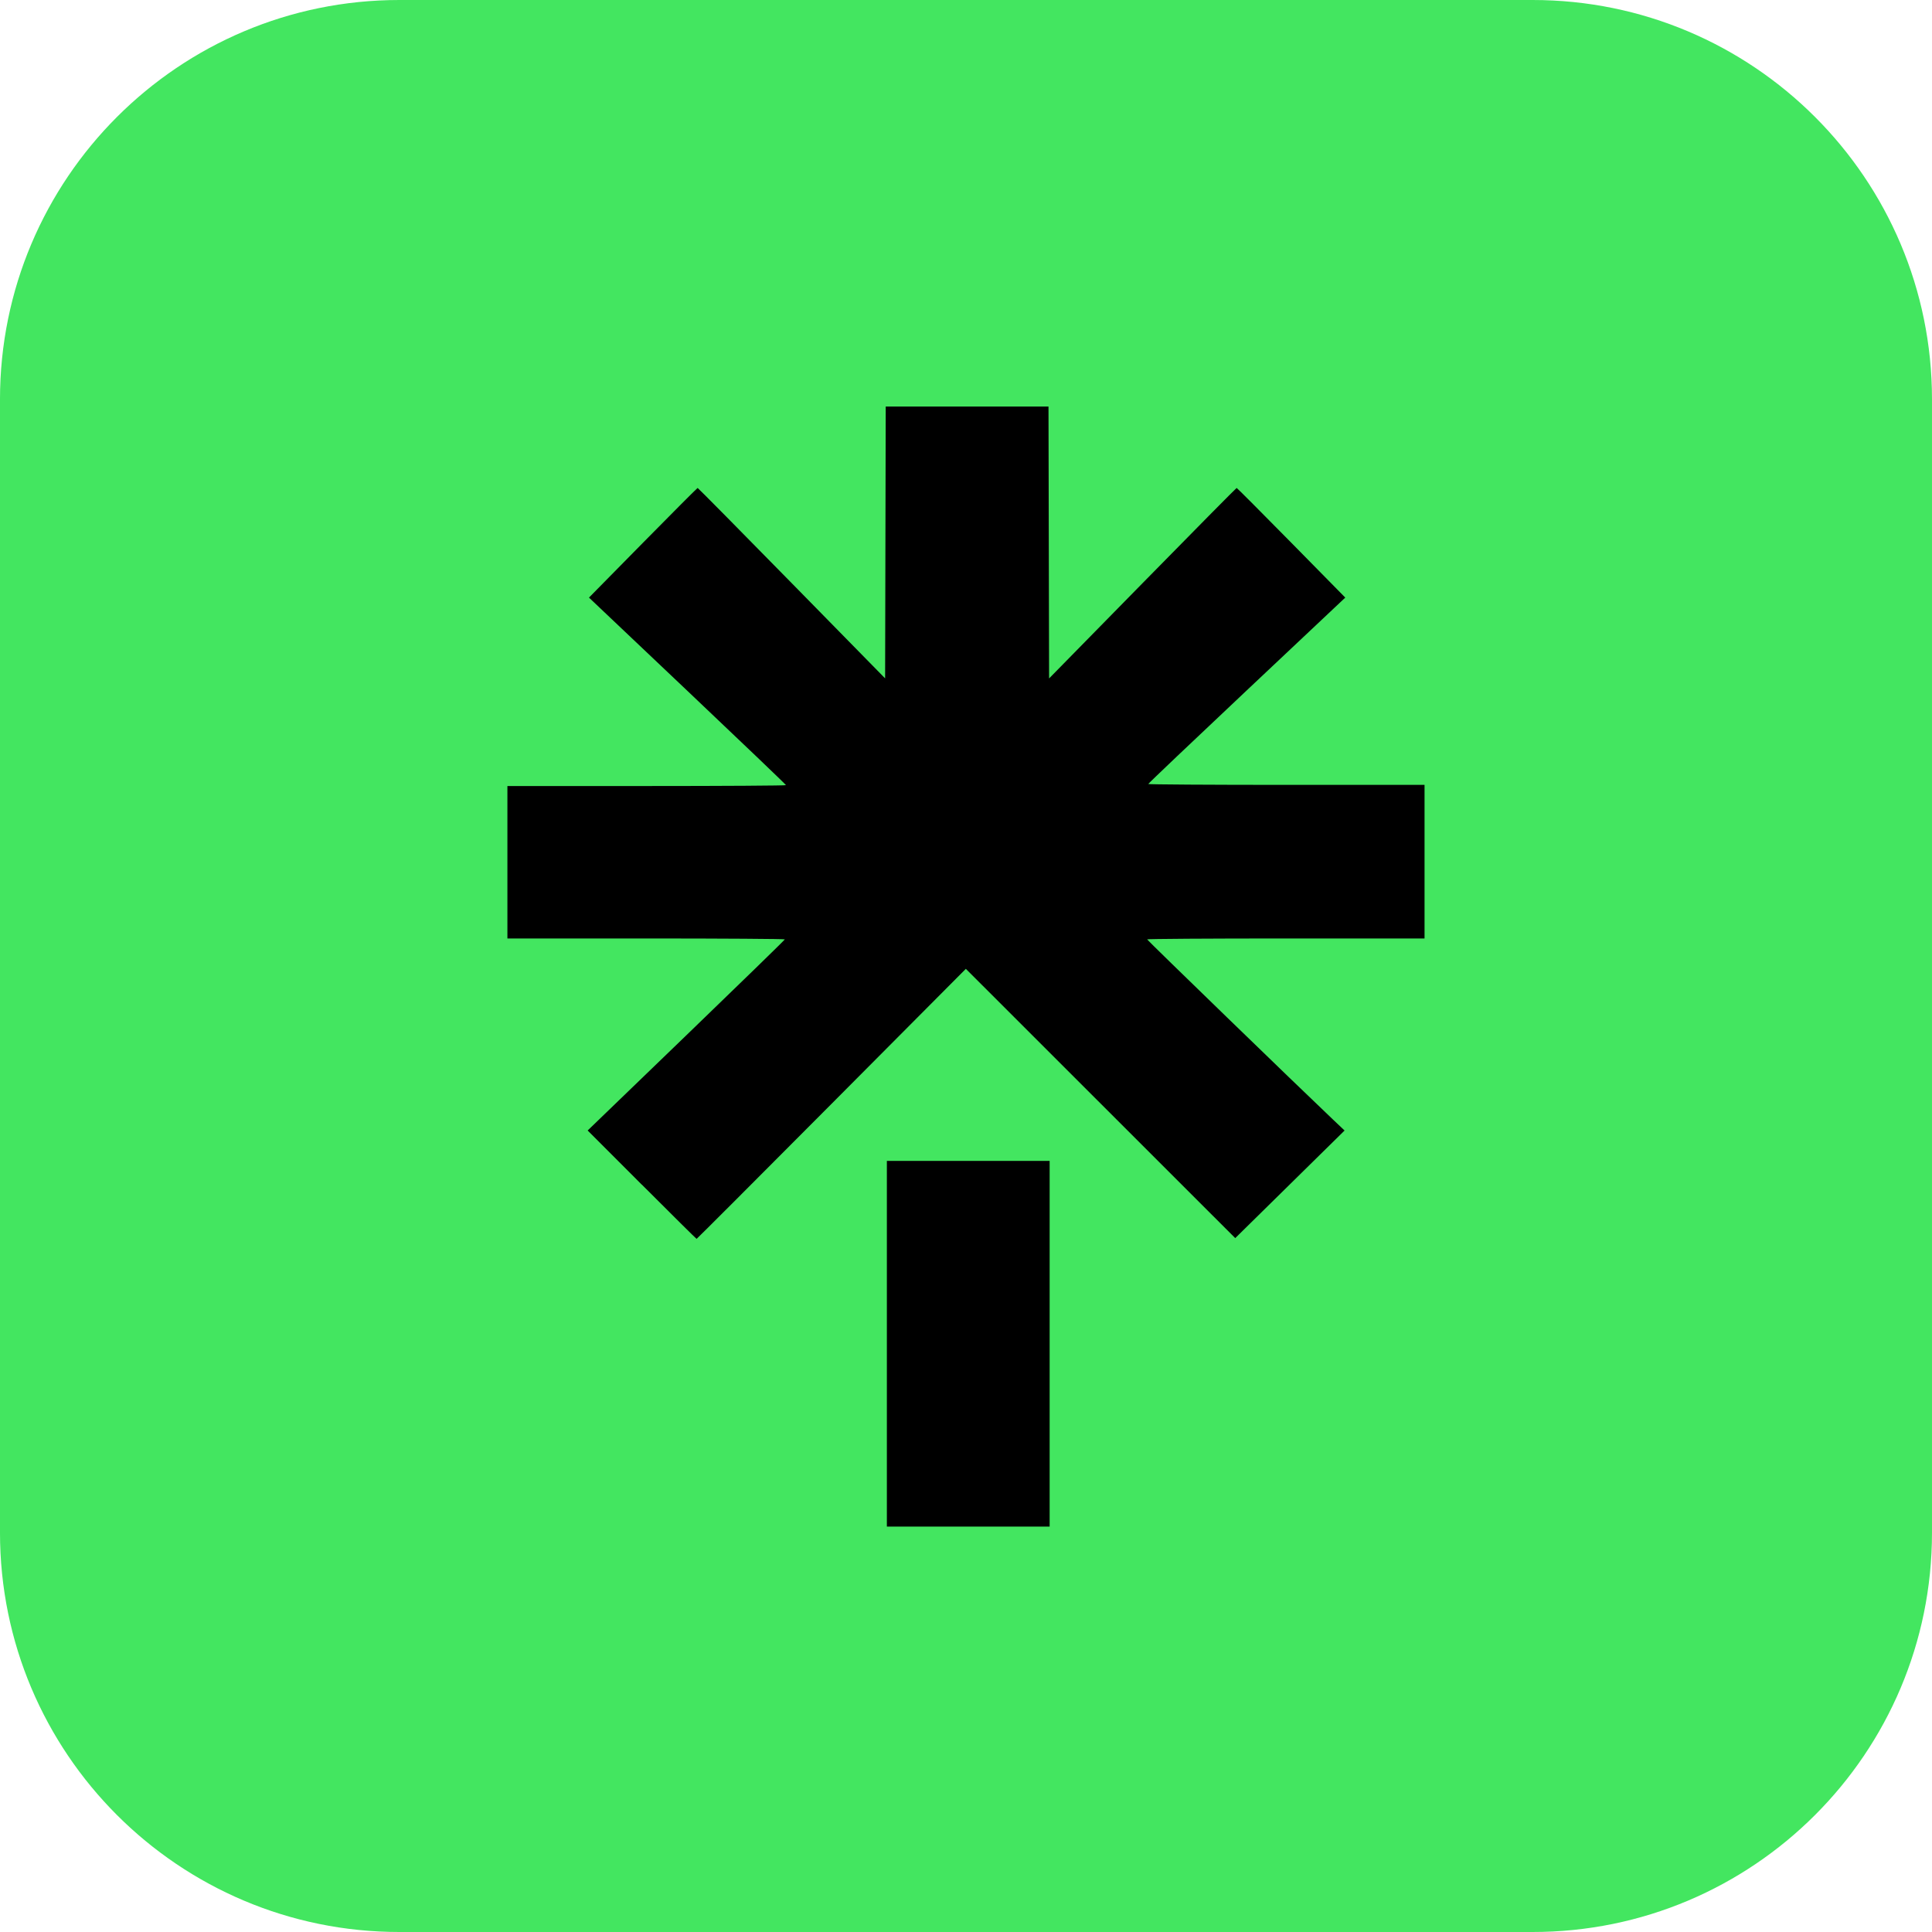
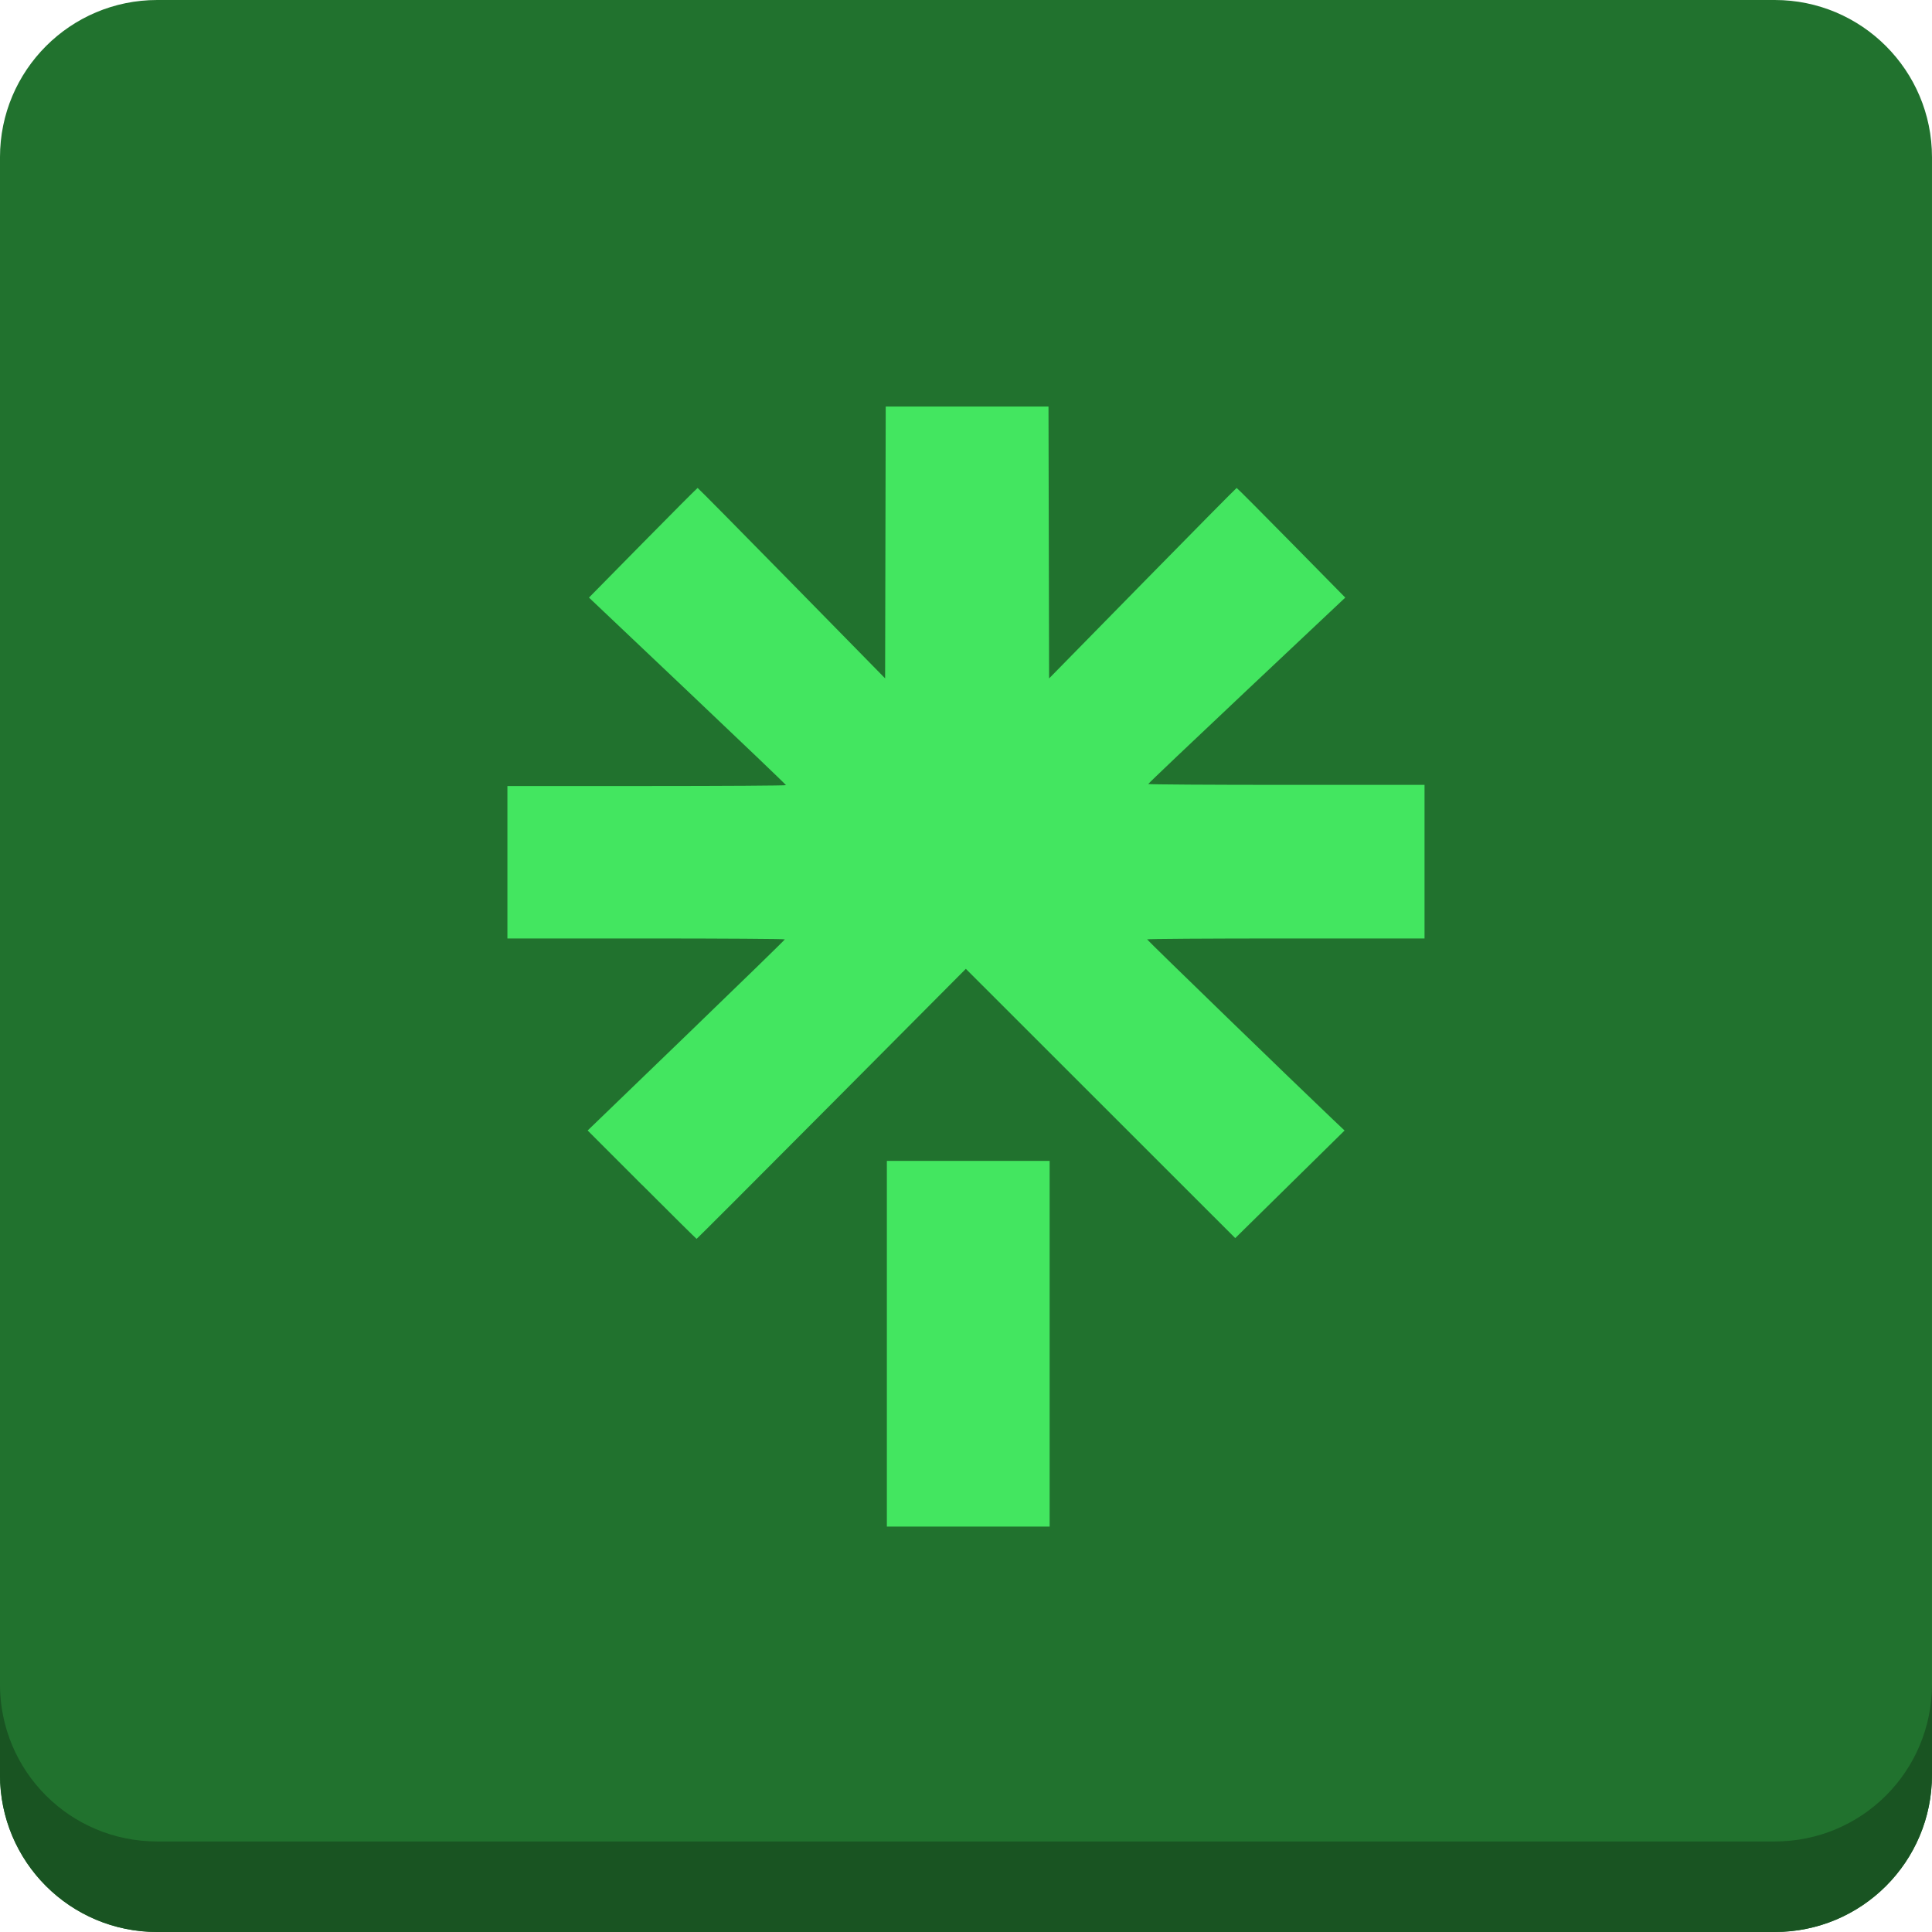
<svg xmlns="http://www.w3.org/2000/svg" width="64mm" height="64mm" viewBox="0 0 64 64" version="1.1" id="svg1" xml:space="preserve">
-   <defs id="defs1">
-     <clipPath clipPathUnits="userSpaceOnUse" id="clipPath2">
-       <path d="M 0,255.118 H 550.024 V 0 H 0 Z" transform="translate(-203.4961,-156.7999)" id="path2" />
-     </clipPath>
-     <clipPath clipPathUnits="userSpaceOnUse" id="clipPath4">
-       <path d="M 0,255.118 H 550.024 V 0 H 0 Z" transform="translate(-133.1435,-109.336)" id="path4" />
-     </clipPath>
-   </defs>
+   <defs id="defs1" />
  <g id="layer1" transform="translate(-382.2133)">
-     <rect style="fill:#43e660;fill-opacity:1;stroke-width:4.763;stroke-linecap:round" id="rect11" width="64" height="64" x="382.213" y="-6.9010653e-08" ry="13.229" />
-     <path style="fill:#000000;fill-opacity:1" d="m 411.592,44.513 v -6.057 h 2.696 2.696 v 6.057 6.057 h -2.696 -2.696 z m -8.118,-5.269 -1.794,-1.795 3.266,-3.151 c 1.796,-1.733 3.266,-3.164 3.266,-3.18 0,-0.016 -2.068,-0.03 -4.595,-0.03 h -4.595 v -2.525 -2.525 h 4.614 c 2.538,0 4.614,-0.013 4.614,-0.029 0,-0.016 -1.468,-1.42 -3.263,-3.121 l -3.263,-3.092 1.788,-1.816 c 0.984,-0.999 1.799,-1.816 1.811,-1.816 0.013,0 1.416,1.419 3.117,3.154 l 3.094,3.154 0.01,-4.502 0.01,-4.502 h 2.696 2.696 l 0.01,4.503 0.01,4.503 3.095,-3.155 c 1.702,-1.735 3.106,-3.155 3.118,-3.155 0.013,-2.3e-5 0.828,0.817 1.811,1.816 l 1.787,1.816 -3.263,3.073 c -1.795,1.69 -3.263,3.086 -3.263,3.102 0,0.016 2.059,0.029 4.576,0.029 h 4.576 v 2.544 2.544 h -4.595 c -2.527,0 -4.595,0.013 -4.595,0.03 0,0.025 4.995,4.867 6.14,5.952 l 0.401,0.38 -1.811,1.782 -1.811,1.782 -4.462,-4.46 -4.462,-4.46 -4.45,4.473 c -2.448,2.46 -4.459,4.473 -4.469,4.472 -0.011,-7.44e-4 -0.827,-0.809 -1.813,-1.796 z" id="path34" />
+     <rect style="fill:#21722e;fill-opacity:1;stroke-width:4.763;stroke-linecap:round" id="rect12" width="64" height="64" x="382.213" y="1.0527875e-13" ry="5.209" />
+     <path d="m 446.213,55.791 c 0,2.886 -2.324,5.21 -5.21,5.21 h -53.582 c -2.886,0 -5.209,-2.324 -5.209,-5.21 v 3 c 0,2.886 2.323,5.209 5.209,5.209 h 53.582 c 2.886,0 5.21,-2.323 5.21,-5.209 z" style="fill:#195422;fill-opacity:1;stroke-width:4.763;stroke-linecap:round" id="path12" />
+     <path style="fill:#43e660;fill-opacity:1" d="m 411.592,44.513 v -6.057 h 2.696 2.696 v 6.057 6.057 h -2.696 -2.696 z m -8.118,-5.269 -1.794,-1.795 3.266,-3.151 c 1.796,-1.733 3.266,-3.164 3.266,-3.18 0,-0.016 -2.068,-0.03 -4.595,-0.03 h -4.595 v -2.525 -2.525 h 4.614 c 2.538,0 4.614,-0.013 4.614,-0.029 0,-0.016 -1.468,-1.42 -3.263,-3.121 l -3.263,-3.092 1.788,-1.816 c 0.984,-0.999 1.799,-1.816 1.811,-1.816 0.013,0 1.416,1.419 3.117,3.154 l 3.094,3.154 0.01,-4.502 0.01,-4.502 h 2.696 2.696 l 0.01,4.503 0.01,4.503 3.095,-3.155 c 1.702,-1.735 3.106,-3.155 3.118,-3.155 0.013,-2.3e-5 0.828,0.817 1.811,1.816 l 1.787,1.816 -3.263,3.073 c -1.795,1.69 -3.263,3.086 -3.263,3.102 0,0.016 2.059,0.029 4.576,0.029 h 4.576 v 2.544 2.544 h -4.595 c -2.527,0 -4.595,0.013 -4.595,0.03 0,0.025 4.995,4.867 6.14,5.952 l 0.401,0.38 -1.811,1.782 -1.811,1.782 -4.462,-4.46 -4.462,-4.46 -4.45,4.473 c -2.448,2.46 -4.459,4.473 -4.469,4.472 -0.011,-7.44e-4 -0.827,-0.809 -1.813,-1.796 z" id="path34" />
  </g>
  <style type="text/css" id="style1">
	.st0{fill:#1D9BF0;}
</style>
</svg>
